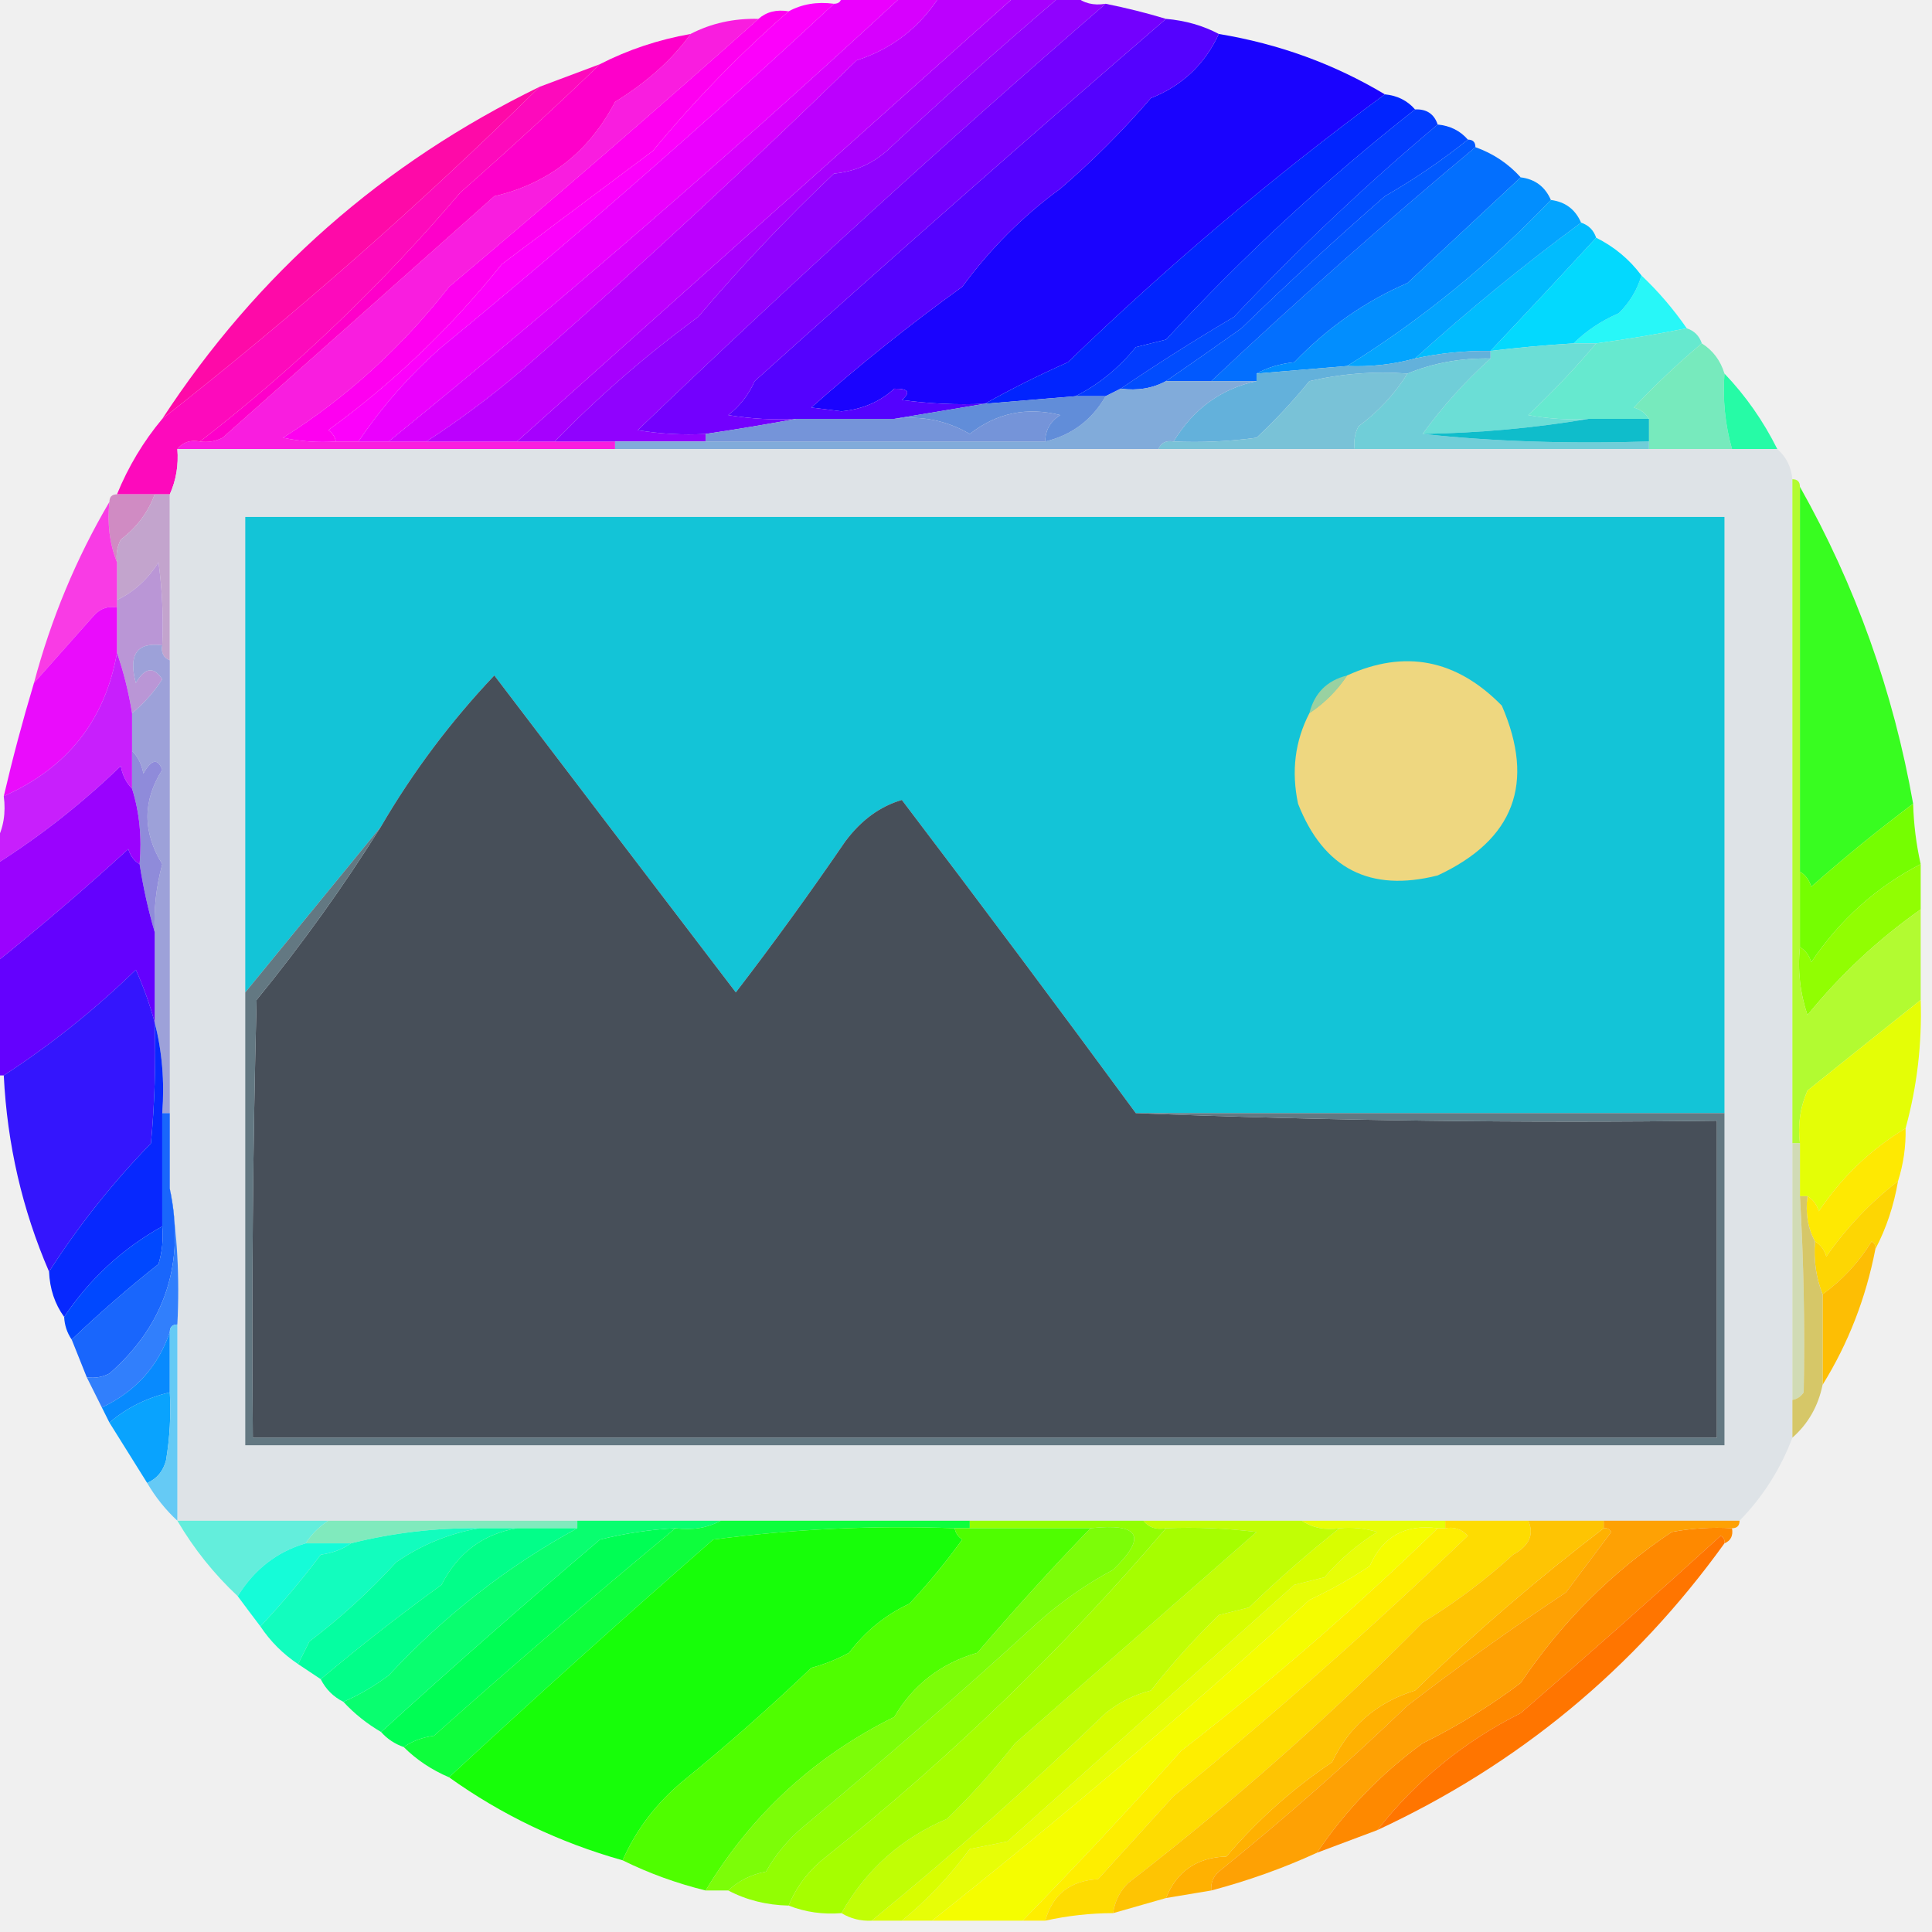
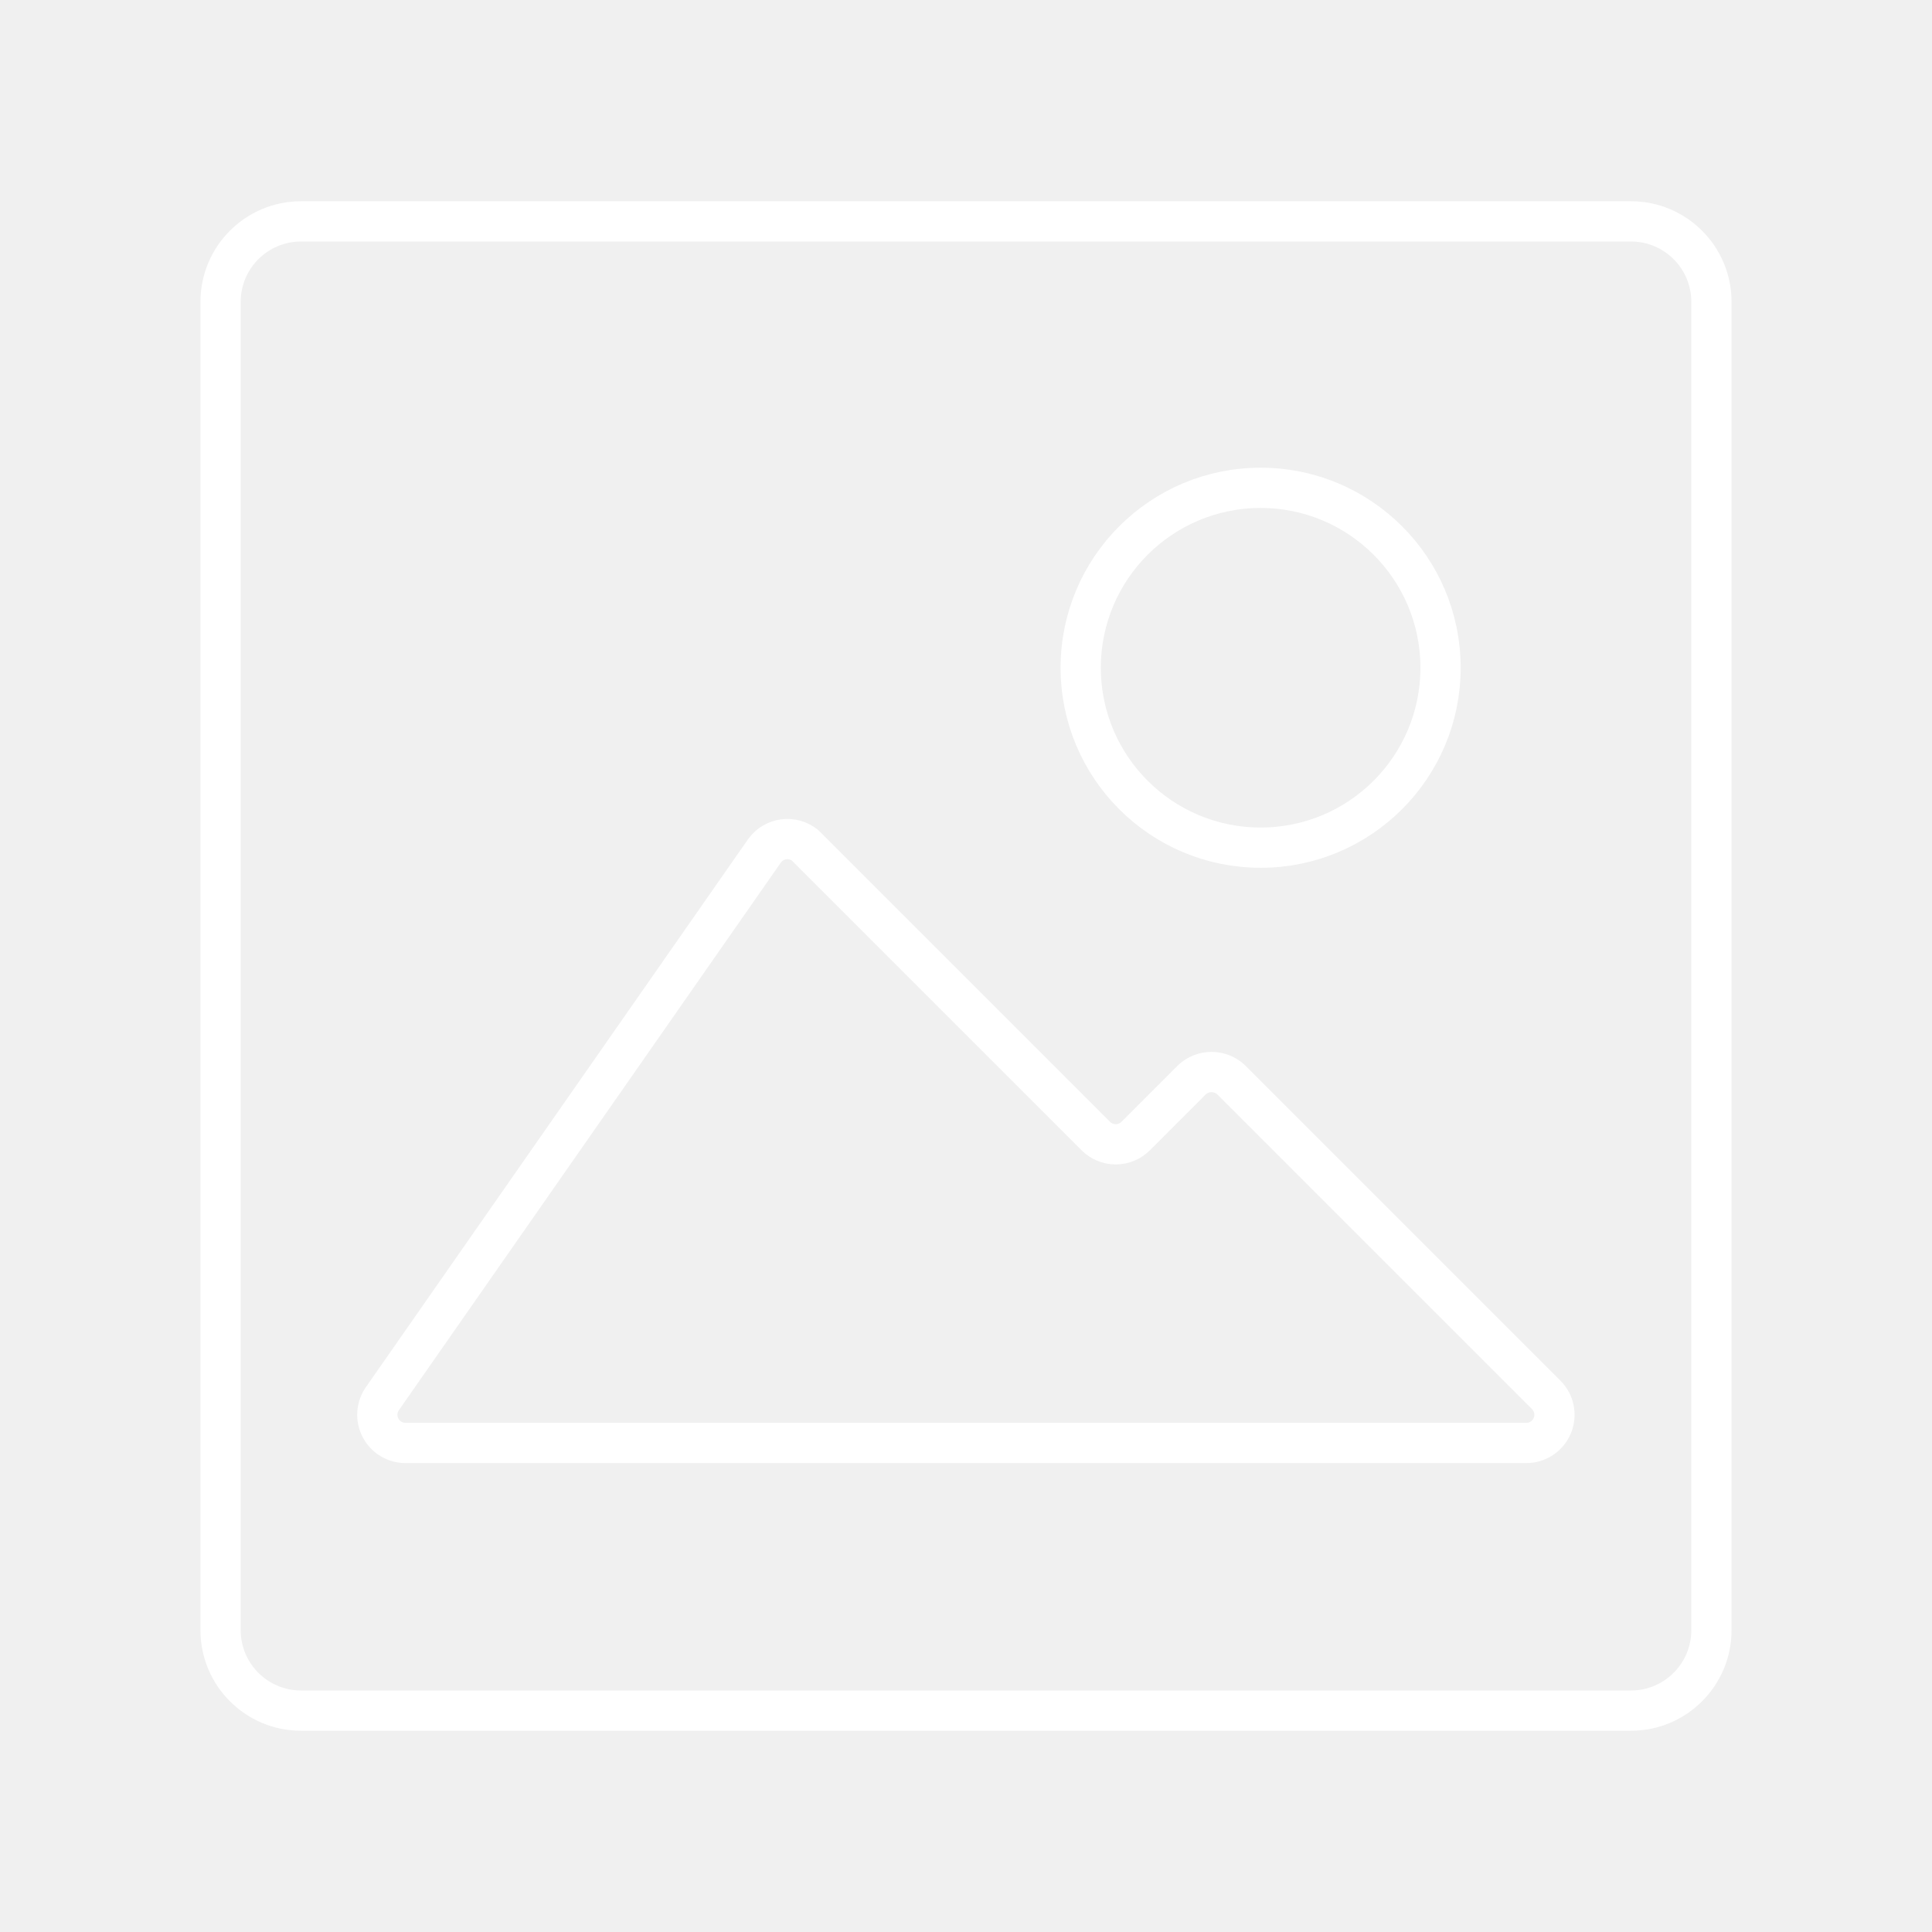
- <svg xmlns="http://www.w3.org/2000/svg" version="1.1" width="256px" height="256px" style="shape-rendering:geometricPrecision; text-rendering:geometricPrecision; image-rendering:optimizeQuality; fill-rule:evenodd; clip-rule:evenodd">
-   <g>
-     <path style="opacity:0.996" fill="#fc00fb" d="M 110.5,0.5 C 93.656,16.174 76.323,31.341 58.5,46C 54.224,49.767 50.557,53.934 47.5,58.5C 46.5,58.5 45.5,58.5 44.5,58.5C 44.389,57.883 44.056,57.383 43.5,57C 52.129,50.705 59.795,43.372 66.5,35C 73.191,29.969 79.857,24.969 86.5,20C 92.066,13.269 98.066,7.102 104.5,1.5C 106.265,0.539 108.265,0.205 110.5,0.5 Z" />
-   </g>
-   <g>
-     <path style="opacity:1" fill="#f91ddf" d="M 100.5,2.5 C 86.914,14.597 73.247,26.431 59.5,38C 53.218,46.034 45.884,52.701 37.5,58C 39.81,58.497 42.143,58.663 44.5,58.5C 45.5,58.5 46.5,58.5 47.5,58.5C 48.833,58.5 50.167,58.5 51.5,58.5C 53.167,58.5 54.833,58.5 56.5,58.5C 60.5,58.5 64.5,58.5 68.5,58.5C 70.167,58.5 71.833,58.5 73.5,58.5C 76.167,58.5 78.833,58.5 81.5,58.5C 81.5,58.833 81.5,59.167 81.5,59.5C 62.167,59.5 42.833,59.5 23.5,59.5C 24.209,58.596 25.209,58.263 26.5,58.5C 27.552,58.65 28.552,58.483 29.5,58C 41.426,47.417 53.426,36.75 65.5,26C 72.693,24.317 78.026,20.151 81.5,13.5C 85.791,10.844 89.124,7.844 91.5,4.5C 94.219,3.087 97.219,2.42 100.5,2.5 Z" />
-   </g>
-   <g>
-     <path style="opacity:0.954" fill="#ff00a5" d="M 71.5,11.5 C 55.686,27.084 39.019,41.75 21.5,55.5C 34.061,36.279 50.727,21.612 71.5,11.5 Z" />
-   </g>
-   <g>
-     <path style="opacity:0.999" fill="#014cfe" d="M 190.5,16.5 C 192.153,16.66 193.486,17.326 194.5,18.5C 191.053,21.269 187.386,23.769 183.5,26C 176.984,31.685 170.65,37.518 164.5,43.5C 161.11,45.912 157.777,48.245 154.5,50.5C 152.735,51.461 150.735,51.795 148.5,51.5C 153.299,48.238 158.299,45.071 163.5,42C 172.114,32.88 181.114,24.38 190.5,16.5 Z" />
-   </g>
-   <g>
-     <path style="opacity:1" fill="#a600fe" d="M 134.5,-0.5 C 136.5,-0.5 138.5,-0.5 140.5,-0.5C 132.656,6.18 124.989,13.014 117.5,20C 115.51,21.751 113.177,22.751 110.5,23C 104.19,28.978 98.19,35.312 92.5,42C 85.647,47.029 79.313,52.529 73.5,58.5C 71.833,58.5 70.167,58.5 68.5,58.5C 90.532,38.797 112.532,19.131 134.5,-0.5 Z" />
-   </g>
-   <g>
-     <path style="opacity:1" fill="#1a03fe" d="M 161.5,4.5 C 169.449,5.813 176.782,8.48 183.5,12.5C 168.869,23.274 154.869,35.108 141.5,48C 137.672,49.698 134.006,51.532 130.5,53.5C 126.818,53.665 123.152,53.499 119.5,53C 120.706,51.982 120.373,51.482 118.5,51.5C 116.594,53.242 114.26,54.242 111.5,54.5C 110.167,54.333 108.833,54.167 107.5,54C 113.918,48.315 120.585,42.981 127.5,38C 131.246,32.921 135.579,28.587 140.5,25C 144.763,21.333 148.763,17.333 152.5,13C 156.633,11.367 159.633,8.534 161.5,4.5 Z" />
-   </g>
-   <g>
-     <path style="opacity:1" fill="#0124fe" d="M 183.5,12.5 C 185.153,12.66 186.486,13.326 187.5,14.5C 175.793,23.7 164.793,33.866 154.5,45C 153.167,45.333 151.833,45.667 150.5,46C 148.201,48.817 145.535,50.983 142.5,52.5C 138.5,52.833 134.5,53.167 130.5,53.5C 134.006,51.532 137.672,49.698 141.5,48C 154.869,35.108 168.869,23.274 183.5,12.5 Z" />
-   </g>
-   <g>
-     <path style="opacity:1" fill="#fe00f0" d="M 104.5,1.5 C 98.066,7.102 92.066,13.269 86.5,20C 79.857,24.969 73.191,29.969 66.5,35C 59.795,43.372 52.129,50.705 43.5,57C 44.056,57.383 44.389,57.883 44.5,58.5C 42.143,58.663 39.81,58.497 37.5,58C 45.884,52.701 53.218,46.034 59.5,38C 73.247,26.431 86.914,14.597 100.5,2.5C 101.568,1.566 102.901,1.232 104.5,1.5 Z" />
-   </g>
-   <g>
-     <path style="opacity:1" fill="#fe00ca" d="M 91.5,4.5 C 89.124,7.844 85.791,10.844 81.5,13.5C 78.026,20.151 72.693,24.317 65.5,26C 53.426,36.75 41.426,47.417 29.5,58C 28.552,58.483 27.552,58.65 26.5,58.5C 39.086,48.75 50.586,37.75 61,25.5C 67.742,19.556 73.908,13.889 79.5,8.5C 83.233,6.589 87.233,5.256 91.5,4.5 Z" />
-   </g>
-   <g>
-     <path style="opacity:1" fill="#036ffe" d="M 195.5,19.5 C 197.853,20.34 199.853,21.674 201.5,23.5C 196.52,28.145 191.52,32.812 186.5,37.5C 180.875,39.934 175.875,43.434 171.5,48C 169.618,48.198 167.952,48.698 166.5,49.5C 166.5,49.833 166.5,50.167 166.5,50.5C 164.5,50.5 162.5,50.5 160.5,50.5C 171.815,39.856 183.482,29.523 195.5,19.5 Z" />
-   </g>
-   <g>
-     <path style="opacity:1" fill="#0159fe" d="M 194.5,18.5 C 195.167,18.5 195.5,18.833 195.5,19.5C 183.482,29.523 171.815,39.856 160.5,50.5C 158.5,50.5 156.5,50.5 154.5,50.5C 157.777,48.245 161.11,45.912 164.5,43.5C 170.65,37.518 176.984,31.685 183.5,26C 187.386,23.769 191.053,21.269 194.5,18.5 Z" />
-   </g>
-   <g>
-     <path style="opacity:1" fill="#5402fe" d="M 154.5,2.5 C 157.067,2.721 159.401,3.388 161.5,4.5C 159.633,8.534 156.633,11.367 152.5,13C 148.763,17.333 144.763,21.333 140.5,25C 135.579,28.587 131.246,32.921 127.5,38C 120.585,42.981 113.918,48.315 107.5,54C 108.833,54.167 110.167,54.333 111.5,54.5C 114.26,54.242 116.594,53.242 118.5,51.5C 120.373,51.482 120.706,51.982 119.5,53C 123.152,53.499 126.818,53.665 130.5,53.5C 126.5,54.167 122.5,54.833 118.5,55.5C 114.167,55.5 109.833,55.5 105.5,55.5C 102.482,55.665 99.482,55.498 96.5,55C 98.049,53.786 99.216,52.286 100,50.5C 118.064,34.263 136.23,18.263 154.5,2.5 Z" />
-   </g>
-   <g>
-     <path style="opacity:1" fill="#023bfe" d="M 187.5,14.5 C 189.027,14.427 190.027,15.094 190.5,16.5C 181.114,24.38 172.114,32.88 163.5,42C 158.299,45.071 153.299,48.238 148.5,51.5C 147.833,51.833 147.167,52.167 146.5,52.5C 145.167,52.5 143.833,52.5 142.5,52.5C 145.535,50.983 148.201,48.817 150.5,46C 151.833,45.667 153.167,45.333 154.5,45C 164.793,33.866 175.793,23.7 187.5,14.5 Z" />
-   </g>
-   <g>
-     <path style="opacity:1" fill="#028efe" d="M 201.5,23.5 C 203.404,23.738 204.738,24.738 205.5,26.5C 197.334,35.053 188.334,42.386 178.5,48.5C 174.5,48.833 170.5,49.167 166.5,49.5C 167.952,48.698 169.618,48.198 171.5,48C 175.875,43.434 180.875,39.934 186.5,37.5C 191.52,32.812 196.52,28.145 201.5,23.5 Z" />
-   </g>
-   <g>
-     <path style="opacity:1" fill="#01bcfe" d="M 209.5,29.5 C 210.5,29.833 211.167,30.5 211.5,31.5C 206.911,36.486 202.245,41.486 197.5,46.5C 194.119,46.459 190.786,46.793 187.5,47.5C 194.537,41.129 201.871,35.129 209.5,29.5 Z" />
-   </g>
-   <g>
-     <path style="opacity:1" fill="#eb00fe" d="M 111.5,-0.5 C 114.167,-0.5 116.833,-0.5 119.5,-0.5C 97.433,19.903 74.766,39.57 51.5,58.5C 50.167,58.5 48.833,58.5 47.5,58.5C 50.557,53.934 54.224,49.767 58.5,46C 76.323,31.341 93.656,16.174 110.5,0.5C 111.167,0.5 111.5,0.167 111.5,-0.5 Z" />
-   </g>
-   <g>
-     <path style="opacity:1" fill="#03a4fe" d="M 205.5,26.5 C 207.404,26.738 208.738,27.738 209.5,29.5C 201.871,35.129 194.537,41.129 187.5,47.5C 184.57,48.299 181.57,48.632 178.5,48.5C 188.334,42.386 197.334,35.053 205.5,26.5 Z" />
-   </g>
-   <g>
-     <path style="opacity:0.87" fill="#0af8f9" d="M 217.5,36.5 C 219.727,38.607 221.727,40.94 223.5,43.5C 219.524,44.295 215.524,44.962 211.5,45.5C 210.5,45.5 209.5,45.5 208.5,45.5C 210.187,43.834 212.187,42.501 214.5,41.5C 215.952,40.06 216.952,38.394 217.5,36.5 Z" />
-   </g>
-   <g>
-     <path style="opacity:1" fill="#fd0abc" d="M 79.5,8.5 C 73.908,13.889 67.742,19.556 61,25.5C 50.586,37.75 39.086,48.75 26.5,58.5C 25.209,58.263 24.209,58.596 23.5,59.5C 23.675,61.621 23.341,63.621 22.5,65.5C 21.833,65.5 21.167,65.5 20.5,65.5C 18.833,65.5 17.167,65.5 15.5,65.5C 17,61.827 19,58.494 21.5,55.5C 39.019,41.75 55.686,27.084 71.5,11.5C 74.167,10.5 76.833,9.5 79.5,8.5 Z" />
-   </g>
-   <g>
-     <path style="opacity:1" fill="#9002fe" d="M 140.5,-0.5 C 141.167,-0.5 141.833,-0.5 142.5,-0.5C 143.568,0.434 144.901,0.768 146.5,0.5C 125.378,18.786 104.712,37.619 84.5,57C 87.482,57.498 90.482,57.665 93.5,57.5C 93.5,57.833 93.5,58.167 93.5,58.5C 89.5,58.5 85.5,58.5 81.5,58.5C 78.833,58.5 76.167,58.5 73.5,58.5C 79.313,52.529 85.647,47.029 92.5,42C 98.19,35.312 104.19,28.978 110.5,23C 113.177,22.751 115.51,21.751 117.5,20C 124.989,13.014 132.656,6.18 140.5,-0.5 Z" />
-   </g>
-   <g>
-     <path style="opacity:1" fill="#d700fe" d="M 119.5,-0.5 C 121.167,-0.5 122.833,-0.5 124.5,-0.5C 121.854,3.645 118.187,6.479 113.5,8C 99.853,21.311 85.853,34.311 71.5,47C 66.718,51.282 61.718,55.115 56.5,58.5C 54.833,58.5 53.167,58.5 51.5,58.5C 74.766,39.57 97.433,19.903 119.5,-0.5 Z" />
-   </g>
-   <g>
-     <path style="opacity:1" fill="#03d9fe" d="M 211.5,31.5 C 213.909,32.701 215.909,34.367 217.5,36.5C 216.952,38.394 215.952,40.06 214.5,41.5C 212.187,42.501 210.187,43.834 208.5,45.5C 204.821,45.724 201.154,46.058 197.5,46.5C 202.245,41.486 206.911,36.486 211.5,31.5 Z" />
-   </g>
-   <g>
-     <path style="opacity:1" fill="#bc00fe" d="M 124.5,-0.5 C 127.833,-0.5 131.167,-0.5 134.5,-0.5C 112.532,19.131 90.532,38.797 68.5,58.5C 64.5,58.5 60.5,58.5 56.5,58.5C 61.718,55.115 66.718,51.282 71.5,47C 85.853,34.311 99.853,21.311 113.5,8C 118.187,6.479 121.854,3.645 124.5,-0.5 Z" />
-   </g>
-   <g>
-     <path style="opacity:1" fill="#7300fe" d="M 146.5,0.5 C 149.218,1.043 151.885,1.709 154.5,2.5C 136.23,18.263 118.064,34.263 100,50.5C 99.216,52.286 98.049,53.786 96.5,55C 99.482,55.498 102.482,55.665 105.5,55.5C 101.605,56.225 97.605,56.891 93.5,57.5C 90.482,57.665 87.482,57.498 84.5,57C 104.712,37.619 125.378,18.786 146.5,0.5 Z" />
-   </g>
-   <g>
-     <path style="opacity:1" fill="#6bded6" d="M 208.5,45.5 C 209.5,45.5 210.5,45.5 211.5,45.5C 208.826,48.683 205.826,51.849 202.5,55C 205.146,55.497 207.813,55.664 210.5,55.5C 203.361,56.707 196.028,57.374 188.5,57.5C 191.158,53.843 194.158,50.509 197.5,47.5C 197.5,47.167 197.5,46.833 197.5,46.5C 201.154,46.058 204.821,45.724 208.5,45.5 Z" />
-   </g>
-   <g>
-     <path style="opacity:1" fill="#66e9cf" d="M 223.5,43.5 C 224.5,43.833 225.167,44.5 225.5,45.5C 222.369,48.129 219.369,50.962 216.5,54C 217.416,54.278 218.082,54.778 218.5,55.5C 215.833,55.5 213.167,55.5 210.5,55.5C 207.813,55.664 205.146,55.497 202.5,55C 205.826,51.849 208.826,48.683 211.5,45.5C 215.524,44.962 219.524,44.295 223.5,43.5 Z" />
-   </g>
-   <g>
-     <path style="opacity:1" fill="#63b1db" d="M 197.5,46.5 C 197.5,46.833 197.5,47.167 197.5,47.5C 193.575,47.43 189.909,48.097 186.5,49.5C 182.116,49.174 177.783,49.508 173.5,50.5C 171.322,53.177 168.989,55.677 166.5,58C 162.848,58.499 159.182,58.665 155.5,58.5C 158.133,54.172 161.799,51.505 166.5,50.5C 166.5,50.167 166.5,49.833 166.5,49.5C 170.5,49.167 174.5,48.833 178.5,48.5C 181.57,48.632 184.57,48.299 187.5,47.5C 190.786,46.793 194.119,46.459 197.5,46.5 Z" />
-   </g>
-   <g>
-     <path style="opacity:1" fill="#79c2d7" d="M 186.5,49.5 C 184.796,52.223 182.629,54.556 180,56.5C 179.517,57.448 179.351,58.448 179.5,59.5C 170.833,59.5 162.167,59.5 153.5,59.5C 153.842,58.662 154.508,58.328 155.5,58.5C 159.182,58.665 162.848,58.499 166.5,58C 168.989,55.677 171.322,53.177 173.5,50.5C 177.783,49.508 182.116,49.174 186.5,49.5 Z" />
-   </g>
-   <g>
-     <path style="opacity:1" fill="#77eabd" d="M 225.5,45.5 C 226.974,46.436 227.974,47.77 228.5,49.5C 228.253,52.939 228.586,56.272 229.5,59.5C 225.833,59.5 222.167,59.5 218.5,59.5C 218.5,59.167 218.5,58.833 218.5,58.5C 218.5,57.5 218.5,56.5 218.5,55.5C 218.082,54.778 217.416,54.278 216.5,54C 219.369,50.962 222.369,48.129 225.5,45.5 Z" />
-   </g>
-   <g>
-     <path style="opacity:1" fill="#81abda" d="M 154.5,50.5 C 156.5,50.5 158.5,50.5 160.5,50.5C 162.5,50.5 164.5,50.5 166.5,50.5C 161.799,51.505 158.133,54.172 155.5,58.5C 154.508,58.328 153.842,58.662 153.5,59.5C 129.5,59.5 105.5,59.5 81.5,59.5C 81.5,59.167 81.5,58.833 81.5,58.5C 85.5,58.5 89.5,58.5 93.5,58.5C 108.5,58.5 123.5,58.5 138.5,58.5C 142.015,57.655 144.681,55.655 146.5,52.5C 147.167,52.167 147.833,51.833 148.5,51.5C 150.735,51.795 152.735,51.461 154.5,50.5 Z" />
-   </g>
-   <g>
-     <path style="opacity:1" fill="#70ced8" d="M 197.5,47.5 C 194.158,50.509 191.158,53.843 188.5,57.5C 197.749,58.499 207.749,58.832 218.5,58.5C 218.5,58.833 218.5,59.167 218.5,59.5C 205.5,59.5 192.5,59.5 179.5,59.5C 179.351,58.448 179.517,57.448 180,56.5C 182.629,54.556 184.796,52.223 186.5,49.5C 189.909,48.097 193.575,47.43 197.5,47.5 Z" />
-   </g>
-   <g>
-     <path style="opacity:1" fill="#618dd9" d="M 142.5,52.5 C 143.833,52.5 145.167,52.5 146.5,52.5C 144.681,55.655 142.015,57.655 138.5,58.5C 138.511,56.983 139.177,55.816 140.5,55C 136.05,53.886 132.05,54.72 128.5,57.5C 125.444,55.711 122.111,55.044 118.5,55.5C 122.5,54.833 126.5,54.167 130.5,53.5C 134.5,53.167 138.5,52.833 142.5,52.5 Z" />
-   </g>
-   <g>
-     <path style="opacity:1" fill="#26fba6" d="M 228.5,49.5 C 231.313,52.446 233.646,55.779 235.5,59.5C 233.5,59.5 231.5,59.5 229.5,59.5C 228.586,56.272 228.253,52.939 228.5,49.5 Z" />
-   </g>
-   <g>
-     <path style="opacity:1" fill="#7594d9" d="M 138.5,58.5 C 123.5,58.5 108.5,58.5 93.5,58.5C 93.5,58.167 93.5,57.833 93.5,57.5C 97.605,56.891 101.605,56.225 105.5,55.5C 109.833,55.5 114.167,55.5 118.5,55.5C 122.111,55.044 125.444,55.711 128.5,57.5C 132.05,54.72 136.05,53.886 140.5,55C 139.177,55.816 138.511,56.983 138.5,58.5 Z" />
-   </g>
-   <g>
-     <path style="opacity:1" fill="#0fbdcb" d="M 210.5,55.5 C 213.167,55.5 215.833,55.5 218.5,55.5C 218.5,56.5 218.5,57.5 218.5,58.5C 207.749,58.832 197.749,58.499 188.5,57.5C 196.028,57.374 203.361,56.707 210.5,55.5 Z" />
-   </g>
-   <g>
-     <path style="opacity:1" fill="#d08bc3" d="M 15.5,65.5 C 17.167,65.5 18.833,65.5 20.5,65.5C 19.627,67.886 18.127,69.886 16,71.5C 15.517,72.448 15.351,73.448 15.5,74.5C 14.527,72.052 14.194,69.385 14.5,66.5C 14.5,65.833 14.833,65.5 15.5,65.5 Z" />
-   </g>
-   <g>
-     <path style="opacity:1" fill="#c3a4cd" d="M 20.5,65.5 C 21.167,65.5 21.833,65.5 22.5,65.5C 22.5,72.833 22.5,80.167 22.5,87.5C 21.662,87.158 21.328,86.492 21.5,85.5C 21.665,81.818 21.499,78.152 21,74.5C 19.574,76.766 17.74,78.432 15.5,79.5C 15.5,77.833 15.5,76.167 15.5,74.5C 15.351,73.448 15.517,72.448 16,71.5C 18.127,69.886 19.627,67.886 20.5,65.5 Z" />
-   </g>
-   <g>
-     <path style="opacity:1" fill="#ba96d6" d="M 21.5,85.5 C 18.154,85.055 16.987,86.722 18,90.5C 19.186,88.441 20.352,88.274 21.5,90C 20.395,91.715 19.062,93.215 17.5,94.5C 17.037,91.67 16.37,89.003 15.5,86.5C 15.5,84.5 15.5,82.5 15.5,80.5C 15.5,80.167 15.5,79.833 15.5,79.5C 17.74,78.432 19.574,76.766 21,74.5C 21.499,78.152 21.665,81.818 21.5,85.5 Z" />
-   </g>
-   <g>
-     <path style="opacity:0.941" fill="#2dfe13" d="M 238.5,64.5 C 245.867,77.597 250.867,91.597 253.5,106.5C 248.843,109.992 244.343,113.659 240,117.5C 239.722,116.584 239.222,115.918 238.5,115.5C 238.5,98.5 238.5,81.5 238.5,64.5 Z" />
-   </g>
-   <g>
-     <path style="opacity:0.832" fill="#fb17e3" d="M 14.5,66.5 C 14.194,69.385 14.527,72.052 15.5,74.5C 15.5,76.167 15.5,77.833 15.5,79.5C 15.5,79.833 15.5,80.167 15.5,80.5C 14.325,80.281 13.325,80.614 12.5,81.5C 9.782,84.545 7.116,87.545 4.5,90.5C 6.769,81.973 10.103,73.973 14.5,66.5 Z" />
-   </g>
-   <g>
-     <path style="opacity:1" fill="#dee3e7" d="M 23.5,59.5 C 42.833,59.5 62.167,59.5 81.5,59.5C 105.5,59.5 129.5,59.5 153.5,59.5C 162.167,59.5 170.833,59.5 179.5,59.5C 192.5,59.5 205.5,59.5 218.5,59.5C 222.167,59.5 225.833,59.5 229.5,59.5C 231.5,59.5 233.5,59.5 235.5,59.5C 236.674,60.514 237.34,61.847 237.5,63.5C 237.5,92.833 237.5,122.167 237.5,151.5C 237.5,162.833 237.5,174.167 237.5,185.5C 237.5,187.167 237.5,188.833 237.5,190.5C 235.913,194.683 233.579,198.35 230.5,201.5C 224.5,201.5 218.5,201.5 212.5,201.5C 209.167,201.5 205.833,201.5 202.5,201.5C 198.833,201.5 195.167,201.5 191.5,201.5C 185.167,201.5 178.833,201.5 172.5,201.5C 165.5,201.5 158.5,201.5 151.5,201.5C 143.833,201.5 136.167,201.5 128.5,201.5C 117.5,201.5 106.5,201.5 95.5,201.5C 89.167,201.5 82.833,201.5 76.5,201.5C 65.5,201.5 54.5,201.5 43.5,201.5C 36.833,201.5 30.167,201.5 23.5,201.5C 23.5,192.833 23.5,184.167 23.5,175.5C 23.823,169.31 23.49,163.31 22.5,157.5C 22.5,154.167 22.5,150.833 22.5,147.5C 22.5,127.5 22.5,107.5 22.5,87.5C 22.5,80.167 22.5,72.833 22.5,65.5C 23.341,63.621 23.675,61.621 23.5,59.5 Z" />
-   </g>
-   <g>
-     <path style="opacity:1" fill="#13c4d7" d="M 228.5,147.5 C 202.5,147.5 176.5,147.5 150.5,147.5C 140.297,133.607 129.964,119.774 119.5,106C 116.594,106.852 114.094,108.685 112,111.5C 107.328,118.33 102.495,124.997 97.5,131.5C 86.845,117.539 76.178,103.539 65.5,89.5C 59.713,95.614 54.713,102.281 50.5,109.5C 44.5,116.833 38.5,124.167 32.5,131.5C 32.5,110.5 32.5,89.5 32.5,68.5C 97.833,68.5 163.167,68.5 228.5,68.5C 228.5,94.833 228.5,121.167 228.5,147.5 Z" />
-   </g>
-   <g>
-     <path style="opacity:0.951" fill="#ea01fd" d="M 15.5,80.5 C 15.5,82.5 15.5,84.5 15.5,86.5C 13.944,95.406 8.945,101.739 0.5,105.5C 1.676,100.461 3.01,95.461 4.5,90.5C 7.116,87.545 9.782,84.545 12.5,81.5C 13.325,80.614 14.325,80.281 15.5,80.5 Z" />
-   </g>
-   <g>
-     <path style="opacity:1" fill="#474f59" d="M 150.5,147.5 C 175.995,148.498 201.661,148.831 227.5,148.5C 227.5,162.5 227.5,176.5 227.5,190.5C 162.833,190.5 98.167,190.5 33.5,190.5C 33.333,171.164 33.5,151.83 34,132.5C 40.009,125.127 45.509,117.461 50.5,109.5C 54.713,102.281 59.713,95.614 65.5,89.5C 76.178,103.539 86.845,117.539 97.5,131.5C 102.495,124.997 107.328,118.33 112,111.5C 114.094,108.685 116.594,106.852 119.5,106C 129.964,119.774 140.297,133.607 150.5,147.5 Z" />
-   </g>
-   <g>
-     <path style="opacity:1" fill="#99d1a1" d="M 178.5,89.5 C 177.167,91.5 175.5,93.167 173.5,94.5C 174.167,91.833 175.833,90.167 178.5,89.5 Z" />
-   </g>
-   <g>
-     <path style="opacity:1" fill="#eed780" d="M 173.5,94.5 C 175.5,93.167 177.167,91.5 178.5,89.5C 186.146,86.024 192.98,87.357 199,93.5C 203.46,103.791 200.626,111.291 190.5,116C 181.535,118.268 175.369,115.101 172,106.5C 171.088,102.194 171.588,98.194 173.5,94.5 Z" />
-   </g>
-   <g>
-     <path style="opacity:1" fill="#9da1d9" d="M 21.5,85.5 C 21.328,86.492 21.662,87.158 22.5,87.5C 22.5,107.5 22.5,127.5 22.5,147.5C 22.167,147.5 21.833,147.5 21.5,147.5C 21.817,143.298 21.483,139.298 20.5,135.5C 20.5,131.5 20.5,127.5 20.5,123.5C 20.364,120.449 20.698,117.449 21.5,114.5C 18.888,110.274 18.888,106.108 21.5,102C 20.898,100.437 20.065,100.604 19,102.5C 18.768,101.263 18.268,100.263 17.5,99.5C 17.5,97.833 17.5,96.167 17.5,94.5C 19.062,93.215 20.395,91.715 21.5,90C 20.352,88.274 19.186,88.441 18,90.5C 16.987,86.722 18.154,85.055 21.5,85.5 Z" />
-   </g>
-   <g>
-     <path style="opacity:0.897" fill="#c408fe" d="M 15.5,86.5 C 16.37,89.003 17.037,91.67 17.5,94.5C 17.5,96.167 17.5,97.833 17.5,99.5C 17.5,101.167 17.5,102.833 17.5,104.5C 16.732,103.737 16.232,102.737 16,101.5C 10.943,106.39 5.443,110.724 -0.5,114.5C -0.5,113.5 -0.5,112.5 -0.5,111.5C 0.461,109.735 0.795,107.735 0.5,105.5C 8.945,101.739 13.944,95.406 15.5,86.5 Z" />
-   </g>
-   <g>
-     <path style="opacity:1" fill="#8f8bda" d="M 17.5,99.5 C 18.268,100.263 18.768,101.263 19,102.5C 20.065,100.604 20.898,100.437 21.5,102C 18.888,106.108 18.888,110.274 21.5,114.5C 20.698,117.449 20.364,120.449 20.5,123.5C 19.656,120.655 18.99,117.655 18.5,114.5C 18.813,110.958 18.479,107.625 17.5,104.5C 17.5,102.833 17.5,101.167 17.5,99.5 Z" />
-   </g>
-   <g>
-     <path style="opacity:1" fill="#75fe01" d="M 253.5,106.5 C 253.575,109.206 253.908,111.873 254.5,114.5C 248.613,117.549 243.779,121.882 240,127.5C 239.722,126.584 239.222,125.918 238.5,125.5C 238.5,122.167 238.5,118.833 238.5,115.5C 239.222,115.918 239.722,116.584 240,117.5C 244.343,113.659 248.843,109.992 253.5,106.5 Z" />
-   </g>
-   <g>
-     <path style="opacity:1" fill="#9a02fe" d="M 17.5,104.5 C 18.479,107.625 18.813,110.958 18.5,114.5C 17.778,114.082 17.278,113.416 17,112.5C 11.269,117.739 5.436,122.739 -0.5,127.5C -0.5,123.167 -0.5,118.833 -0.5,114.5C 5.443,110.724 10.943,106.39 16,101.5C 16.232,102.737 16.732,103.737 17.5,104.5 Z" />
-   </g>
-   <g>
-     <path style="opacity:1" fill="#91fe02" d="M 254.5,114.5 C 254.5,116.5 254.5,118.5 254.5,120.5C 248.866,124.467 243.866,129.134 239.5,134.5C 238.516,131.572 238.183,128.572 238.5,125.5C 239.222,125.918 239.722,126.584 240,127.5C 243.779,121.882 248.613,117.549 254.5,114.5 Z" />
-   </g>
-   <g>
-     <path style="opacity:1" fill="#6401fe" d="M 18.5,114.5 C 18.99,117.655 19.656,120.655 20.5,123.5C 20.5,127.5 20.5,131.5 20.5,135.5C 19.876,133.166 19.043,130.833 18,128.5C 12.562,133.784 6.728,138.45 0.5,142.5C 0.167,142.5 -0.167,142.5 -0.5,142.5C -0.5,137.5 -0.5,132.5 -0.5,127.5C 5.436,122.739 11.269,117.739 17,112.5C 17.278,113.416 17.778,114.082 18.5,114.5 Z" />
-   </g>
-   <g>
-     <path style="opacity:1" fill="#b2fb31" d="M 237.5,63.5 C 238.167,63.5 238.5,63.833 238.5,64.5C 238.5,81.5 238.5,98.5 238.5,115.5C 238.5,118.833 238.5,122.167 238.5,125.5C 238.183,128.572 238.516,131.572 239.5,134.5C 243.866,129.134 248.866,124.467 254.5,120.5C 254.5,124.5 254.5,128.5 254.5,132.5C 249.538,136.453 244.538,140.453 239.5,144.5C 238.526,146.743 238.192,149.076 238.5,151.5C 238.167,151.5 237.833,151.5 237.5,151.5C 237.5,122.167 237.5,92.833 237.5,63.5 Z" />
-   </g>
-   <g>
-     <path style="opacity:1" fill="#e4fe06" d="M 254.5,132.5 C 254.686,138.31 254.02,143.977 252.5,149.5C 247.877,152.289 244.044,155.955 241,160.5C 240.722,159.584 240.222,158.918 239.5,158.5C 239.167,158.5 238.833,158.5 238.5,158.5C 238.5,156.167 238.5,153.833 238.5,151.5C 238.192,149.076 238.526,146.743 239.5,144.5C 244.538,140.453 249.538,136.453 254.5,132.5 Z" />
-   </g>
-   <g>
-     <path style="opacity:0.917" fill="#2301fe" d="M 20.5,135.5 C 20.666,140.844 20.499,146.177 20,151.5C 14.882,156.773 10.382,162.439 6.5,168.5C 2.951,160.298 0.951,151.632 0.5,142.5C 6.728,138.45 12.562,133.784 18,128.5C 19.043,130.833 19.876,133.166 20.5,135.5 Z" />
-   </g>
-   <g>
-     <path style="opacity:1" fill="#0728fe" d="M 20.5,135.5 C 21.483,139.298 21.817,143.298 21.5,147.5C 21.5,152.5 21.5,157.5 21.5,162.5C 16.213,165.453 11.88,169.453 8.5,174.5C 7.262,172.786 6.595,170.786 6.5,168.5C 10.382,162.439 14.882,156.773 20,151.5C 20.499,146.177 20.666,140.844 20.5,135.5 Z" />
-   </g>
-   <g>
-     <path style="opacity:1" fill="#fee902" d="M 252.5,149.5 C 252.552,151.903 252.219,154.236 251.5,156.5C 247.835,159.333 244.668,162.666 242,166.5C 241.722,165.584 241.222,164.918 240.5,164.5C 239.539,162.735 239.205,160.735 239.5,158.5C 240.222,158.918 240.722,159.584 241,160.5C 244.044,155.955 247.877,152.289 252.5,149.5 Z" />
-   </g>
-   <g>
-     <path style="opacity:1" fill="#d1dbb5" d="M 237.5,151.5 C 237.833,151.5 238.167,151.5 238.5,151.5C 238.5,153.833 238.5,156.167 238.5,158.5C 239.001,167.17 239.167,175.837 239,184.5C 238.617,185.056 238.117,185.389 237.5,185.5C 237.5,174.167 237.5,162.833 237.5,151.5 Z" />
-   </g>
-   <g>
-     <path style="opacity:1" fill="#fdd603" d="M 251.5,156.5 C 250.946,159.746 249.946,162.746 248.5,165.5C 248.565,165.062 248.399,164.728 248,164.5C 246.281,167.288 244.115,169.621 241.5,171.5C 240.631,169.283 240.298,166.95 240.5,164.5C 241.222,164.918 241.722,165.584 242,166.5C 244.668,162.666 247.835,159.333 251.5,156.5 Z" />
-   </g>
-   <g>
-     <path style="opacity:1" fill="#0048ff" d="M 21.5,162.5 C 21.66,164.199 21.494,165.866 21,167.5C 16.999,170.669 13.166,174.003 9.5,177.5C 8.89,176.609 8.557,175.609 8.5,174.5C 11.88,169.453 16.213,165.453 21.5,162.5 Z" />
-   </g>
-   <g>
-     <path style="opacity:0.995" fill="#fdbe03" d="M 248.5,165.5 C 247.241,172.003 244.907,178.003 241.5,183.5C 241.5,179.5 241.5,175.5 241.5,171.5C 244.115,169.621 246.281,167.288 248,164.5C 248.399,164.728 248.565,165.062 248.5,165.5 Z" />
-   </g>
-   <g>
-     <path style="opacity:0.955" fill="#1060fd" d="M 21.5,147.5 C 21.833,147.5 22.167,147.5 22.5,147.5C 22.5,150.833 22.5,154.167 22.5,157.5C 24.572,167.342 21.906,175.509 14.5,182C 13.552,182.483 12.552,182.649 11.5,182.5C 10.833,180.833 10.167,179.167 9.5,177.5C 13.166,174.003 16.999,170.669 21,167.5C 21.494,165.866 21.66,164.199 21.5,162.5C 21.5,157.5 21.5,152.5 21.5,147.5 Z" />
-   </g>
-   <g>
-     <path style="opacity:1" fill="#d6c768" d="M 238.5,158.5 C 238.833,158.5 239.167,158.5 239.5,158.5C 239.205,160.735 239.539,162.735 240.5,164.5C 240.298,166.95 240.631,169.283 241.5,171.5C 241.5,175.5 241.5,179.5 241.5,183.5C 240.921,186.331 239.588,188.664 237.5,190.5C 237.5,188.833 237.5,187.167 237.5,185.5C 238.117,185.389 238.617,185.056 239,184.5C 239.167,175.837 239.001,167.17 238.5,158.5 Z" />
-   </g>
-   <g>
-     <path style="opacity:1" fill="#317ffc" d="M 22.5,157.5 C 23.49,163.31 23.823,169.31 23.5,175.5C 22.833,175.5 22.5,175.833 22.5,176.5C 20.964,181.041 17.964,184.375 13.5,186.5C 12.833,185.167 12.167,183.833 11.5,182.5C 12.552,182.649 13.552,182.483 14.5,182C 21.906,175.509 24.572,167.342 22.5,157.5 Z" />
-   </g>
-   <g>
-     <path style="opacity:1" fill="#088afe" d="M 22.5,176.5 C 22.5,179.167 22.5,181.833 22.5,184.5C 19.436,185.221 16.769,186.555 14.5,188.5C 14.167,187.833 13.833,187.167 13.5,186.5C 17.964,184.375 20.964,181.041 22.5,176.5 Z" />
-   </g>
-   <g>
-     <path style="opacity:0.99" fill="#07a2fe" d="M 22.5,184.5 C 22.665,187.518 22.498,190.518 22,193.5C 21.623,194.942 20.79,195.942 19.5,196.5C 17.833,193.833 16.167,191.167 14.5,188.5C 16.769,186.555 19.436,185.221 22.5,184.5 Z" />
-   </g>
-   <g>
-     <path style="opacity:1" fill="#637882" d="M 50.5,109.5 C 45.509,117.461 40.009,125.127 34,132.5C 33.5,151.83 33.333,171.164 33.5,190.5C 98.167,190.5 162.833,190.5 227.5,190.5C 227.5,176.5 227.5,162.5 227.5,148.5C 201.661,148.831 175.995,148.498 150.5,147.5C 176.5,147.5 202.5,147.5 228.5,147.5C 228.5,162.167 228.5,176.833 228.5,191.5C 163.167,191.5 97.833,191.5 32.5,191.5C 32.5,171.5 32.5,151.5 32.5,131.5C 38.5,124.167 44.5,116.833 50.5,109.5 Z" />
-   </g>
-   <g>
-     <path style="opacity:0.944" fill="#5dc8f6" d="M 23.5,175.5 C 23.5,184.167 23.5,192.833 23.5,201.5C 21.937,200.055 20.604,198.389 19.5,196.5C 20.79,195.942 21.623,194.942 22,193.5C 22.498,190.518 22.665,187.518 22.5,184.5C 22.5,181.833 22.5,179.167 22.5,176.5C 22.5,175.833 22.833,175.5 23.5,175.5 Z" />
-   </g>
-   <g>
-     <path style="opacity:1" fill="#80eabd" d="M 43.5,201.5 C 54.5,201.5 65.5,201.5 76.5,201.5C 76.5,201.833 76.5,202.167 76.5,202.5C 73.833,202.5 71.167,202.5 68.5,202.5C 66.833,202.5 65.167,202.5 63.5,202.5C 57.705,202.44 52.039,203.107 46.5,204.5C 44.5,204.5 42.5,204.5 40.5,204.5C 41.306,203.272 42.306,202.272 43.5,201.5 Z" />
-   </g>
-   <g>
-     <path style="opacity:1" fill="#63eedc" d="M 23.5,201.5 C 30.167,201.5 36.833,201.5 43.5,201.5C 42.306,202.272 41.306,203.272 40.5,204.5C 36.696,205.619 33.696,207.953 31.5,211.5C 28.364,208.571 25.697,205.238 23.5,201.5 Z" />
-   </g>
-   <g>
-     <path style="opacity:1" fill="#00fe54" d="M 89.5,202.5 C 78.754,211.401 68.087,220.568 57.5,230C 55.942,230.21 54.608,230.71 53.5,231.5C 52.291,231.068 51.291,230.401 50.5,229.5C 59.921,220.924 69.588,212.424 79.5,204C 82.793,203.174 86.126,202.674 89.5,202.5 Z" />
-   </g>
-   <g>
-     <path style="opacity:1" fill="#15fcd8" d="M 40.5,204.5 C 42.5,204.5 44.5,204.5 46.5,204.5C 45.392,205.29 44.058,205.79 42.5,206C 39.998,209.333 37.332,212.499 34.5,215.5C 33.512,214.205 32.512,212.872 31.5,211.5C 33.696,207.953 36.696,205.619 40.5,204.5 Z" />
-   </g>
-   <g>
-     <path style="opacity:1" fill="#09fe6f" d="M 76.5,201.5 C 82.833,201.5 89.167,201.5 95.5,201.5C 93.735,202.461 91.735,202.795 89.5,202.5C 86.126,202.674 82.793,203.174 79.5,204C 69.588,212.424 59.921,220.924 50.5,229.5C 48.611,228.396 46.945,227.063 45.5,225.5C 47.595,224.588 49.595,223.421 51.5,222C 58.959,214.001 67.292,207.501 76.5,202.5C 76.5,202.167 76.5,201.833 76.5,201.5 Z" />
-   </g>
-   <g>
-     <path style="opacity:1" fill="#feee00" d="M 190.5,202.5 C 190.833,202.5 191.167,202.5 191.5,202.5C 192.675,202.281 193.675,202.614 194.5,203.5C 182.003,215.492 169.003,226.992 155.5,238C 152.167,241.667 148.833,245.333 145.5,249C 141.812,249.195 139.478,251.029 138.5,254.5C 137.5,254.5 136.5,254.5 135.5,254.5C 142.606,247.223 149.606,239.723 156.5,232C 168.354,222.823 179.688,212.989 190.5,202.5 Z" />
-   </g>
-   <g>
-     <path style="opacity:0.995" fill="#ffb100" d="M 212.5,202.5 C 212.938,202.435 213.272,202.601 213.5,203C 211.5,205.667 209.5,208.333 207.5,211C 200.324,215.755 193.324,220.755 186.5,226C 178.463,233.705 170.13,241.039 161.5,248C 160.748,248.671 160.414,249.504 160.5,250.5C 158.5,250.833 156.5,251.167 154.5,251.5C 155.924,247.953 158.591,246.12 162.5,246C 166.648,241.147 171.315,236.98 176.5,233.5C 178.78,228.72 182.446,225.553 187.5,224C 195.375,216.382 203.708,209.215 212.5,202.5 Z" />
-   </g>
-   <g>
-     <path style="opacity:1" fill="#12fdbe" d="M 63.5,202.5 C 59.531,203.185 55.864,204.685 52.5,207C 48.966,210.869 45.133,214.369 41,217.5C 40.487,218.527 39.987,219.527 39.5,220.5C 37.5,219.167 35.833,217.5 34.5,215.5C 37.332,212.499 39.998,209.333 42.5,206C 44.058,205.79 45.392,205.29 46.5,204.5C 52.039,203.107 57.705,202.44 63.5,202.5 Z" />
-   </g>
-   <g>
-     <path style="opacity:1" fill="#05fea1" d="M 63.5,202.5 C 65.167,202.5 66.833,202.5 68.5,202.5C 63.991,203.271 60.658,205.771 58.5,210C 53.054,213.936 47.721,218.103 42.5,222.5C 41.5,221.833 40.5,221.167 39.5,220.5C 39.987,219.527 40.487,218.527 41,217.5C 45.133,214.369 48.966,210.869 52.5,207C 55.864,204.685 59.531,203.185 63.5,202.5 Z" />
-   </g>
-   <g>
-     <path style="opacity:1" fill="#0efe3c" d="M 95.5,201.5 C 106.5,201.5 117.5,201.5 128.5,201.5C 128.5,201.833 128.5,202.167 128.5,202.5C 127.833,202.5 127.167,202.5 126.5,202.5C 115.769,202.097 105.102,202.597 94.5,204C 82.619,214.387 70.953,224.887 59.5,235.5C 57.205,234.525 55.205,233.192 53.5,231.5C 54.608,230.71 55.942,230.21 57.5,230C 68.087,220.568 78.754,211.401 89.5,202.5C 91.735,202.795 93.735,202.461 95.5,201.5 Z" />
-   </g>
-   <g>
-     <path style="opacity:1" fill="#e7fe07" d="M 172.5,201.5 C 178.833,201.5 185.167,201.5 191.5,201.5C 191.5,201.833 191.5,202.167 191.5,202.5C 191.167,202.5 190.833,202.5 190.5,202.5C 186.216,201.923 183.216,203.59 181.5,207.5C 178.967,209.191 176.3,210.691 173.5,212C 157.207,226.808 140.54,240.975 123.5,254.5C 122.167,254.5 120.833,254.5 119.5,254.5C 122.824,251.795 125.824,248.629 128.5,245C 130.167,244.667 131.833,244.333 133.5,244C 146.167,232.667 158.833,221.333 171.5,210C 172.833,209.667 174.167,209.333 175.5,209C 177.539,206.626 179.872,204.626 182.5,203C 180.866,202.506 179.199,202.34 177.5,202.5C 175.585,202.784 173.919,202.451 172.5,201.5 Z" />
-   </g>
-   <g>
-     <path style="opacity:1" fill="#fe8900" d="M 229.5,202.5 C 229.672,203.492 229.338,204.158 228.5,204.5C 228.565,204.062 228.399,203.728 228,203.5C 219.261,211.451 210.427,219.284 201.5,227C 194.009,230.746 187.676,235.912 182.5,242.5C 179.833,243.5 177.167,244.5 174.5,245.5C 178.291,239.875 182.957,235.042 188.5,231C 193.098,228.73 197.431,226.063 201.5,223C 206.876,214.991 213.543,208.325 221.5,203C 224.146,202.503 226.813,202.336 229.5,202.5 Z" />
-   </g>
-   <g>
-     <path style="opacity:1" fill="#02fe89" d="M 68.5,202.5 C 71.167,202.5 73.833,202.5 76.5,202.5C 67.292,207.501 58.959,214.001 51.5,222C 49.595,223.421 47.595,224.588 45.5,225.5C 44.167,224.833 43.167,223.833 42.5,222.5C 47.721,218.103 53.054,213.936 58.5,210C 60.658,205.771 63.991,203.271 68.5,202.5 Z" />
-   </g>
-   <g>
-     <path style="opacity:1" fill="#fedc01" d="M 191.5,202.5 C 191.5,202.167 191.5,201.833 191.5,201.5C 195.167,201.5 198.833,201.5 202.5,201.5C 203.317,203.308 202.65,204.808 200.5,206C 196.783,209.385 192.783,212.385 188.5,215C 176.346,227.313 163.346,238.813 149.5,249.5C 148.37,250.622 147.703,251.956 147.5,253.5C 144.455,253.508 141.455,253.841 138.5,254.5C 139.478,251.029 141.812,249.195 145.5,249C 148.833,245.333 152.167,241.667 155.5,238C 169.003,226.992 182.003,215.492 194.5,203.5C 193.675,202.614 192.675,202.281 191.5,202.5 Z" />
-   </g>
-   <g>
-     <path style="opacity:1" fill="#17fe09" d="M 126.5,202.5 C 126.611,203.117 126.944,203.617 127.5,204C 125.356,206.979 123.022,209.812 120.5,212.5C 117.326,213.977 114.66,216.143 112.5,219C 110.913,219.862 109.246,220.529 107.5,221C 102.021,226.235 96.354,231.235 90.5,236C 86.966,238.931 84.299,242.431 82.5,246.5C 74.136,244.15 66.469,240.483 59.5,235.5C 70.953,224.887 82.619,214.387 94.5,204C 105.102,202.597 115.769,202.097 126.5,202.5 Z" />
-   </g>
-   <g>
-     <path style="opacity:1" fill="#d8fe00" d="M 177.5,202.5 C 179.199,202.34 180.866,202.506 182.5,203C 179.872,204.626 177.539,206.626 175.5,209C 174.167,209.333 172.833,209.667 171.5,210C 158.833,221.333 146.167,232.667 133.5,244C 131.833,244.333 130.167,244.667 128.5,245C 125.824,248.629 122.824,251.795 119.5,254.5C 118.167,254.5 116.833,254.5 115.5,254.5C 126.137,245.82 136.47,236.654 146.5,227C 148.275,225.561 150.275,224.561 152.5,224C 155.266,220.478 158.266,217.145 161.5,214C 162.833,213.667 164.167,213.333 165.5,213C 169.385,209.247 173.385,205.747 177.5,202.5 Z" />
-   </g>
-   <g>
-     <path style="opacity:1" fill="#ff7500" d="M 228.5,204.5 C 216.496,221.169 201.162,233.835 182.5,242.5C 187.676,235.912 194.009,230.746 201.5,227C 210.427,219.284 219.261,211.451 228,203.5C 228.399,203.728 228.565,204.062 228.5,204.5 Z" />
-   </g>
-   <g>
-     <path style="opacity:1" fill="#c1fe05" d="M 151.5,201.5 C 158.5,201.5 165.5,201.5 172.5,201.5C 173.919,202.451 175.585,202.784 177.5,202.5C 173.385,205.747 169.385,209.247 165.5,213C 164.167,213.333 162.833,213.667 161.5,214C 158.266,217.145 155.266,220.478 152.5,224C 150.275,224.561 148.275,225.561 146.5,227C 136.47,236.654 126.137,245.82 115.5,254.5C 114.041,254.567 112.708,254.234 111.5,253.5C 114.753,247.747 119.42,243.58 125.5,241C 128.734,237.855 131.734,234.522 134.5,231C 145.116,221.725 155.783,212.391 166.5,203C 162.514,202.501 158.514,202.334 154.5,202.5C 153.209,202.737 152.209,202.404 151.5,201.5 Z" />
-   </g>
-   <g>
-     <path style="opacity:1" fill="#92fe03" d="M 128.5,202.5 C 128.5,202.167 128.5,201.833 128.5,201.5C 136.167,201.5 143.833,201.5 151.5,201.5C 152.209,202.404 153.209,202.737 154.5,202.5C 140.948,218.375 125.948,232.875 109.5,246C 107.21,247.777 105.543,249.944 104.5,252.5C 101.572,252.435 98.905,251.768 96.5,250.5C 97.882,249.199 99.548,248.366 101.5,248C 102.79,245.708 104.457,243.708 106.5,242C 117.091,233.219 127.424,224.219 137.5,215C 140.578,212.248 143.911,209.914 147.5,208C 152.03,203.619 151.03,201.785 144.5,202.5C 139.167,202.5 133.833,202.5 128.5,202.5 Z" />
-   </g>
-   <g>
-     <path style="opacity:1" fill="#4ffe00" d="M 126.5,202.5 C 127.167,202.5 127.833,202.5 128.5,202.5C 133.833,202.5 139.167,202.5 144.5,202.5C 139.416,207.759 134.416,213.259 129.5,219C 124.671,220.405 121.004,223.239 118.5,227.5C 107.935,232.731 99.602,240.398 93.5,250.5C 89.621,249.542 85.954,248.209 82.5,246.5C 84.299,242.431 86.966,238.931 90.5,236C 96.354,231.235 102.021,226.235 107.5,221C 109.246,220.529 110.913,219.862 112.5,219C 114.66,216.143 117.326,213.977 120.5,212.5C 123.022,209.812 125.356,206.979 127.5,204C 126.944,203.617 126.611,203.117 126.5,202.5 Z" />
-   </g>
-   <g>
-     <path style="opacity:1" fill="#f5fd00" d="M 190.5,202.5 C 179.688,212.989 168.354,222.823 156.5,232C 149.606,239.723 142.606,247.223 135.5,254.5C 131.5,254.5 127.5,254.5 123.5,254.5C 140.54,240.975 157.207,226.808 173.5,212C 176.3,210.691 178.967,209.191 181.5,207.5C 183.216,203.59 186.216,201.923 190.5,202.5 Z" />
-   </g>
-   <g>
-     <path style="opacity:1" fill="#fea104" d="M 212.5,202.5 C 212.5,202.167 212.5,201.833 212.5,201.5C 218.5,201.5 224.5,201.5 230.5,201.5C 230.5,202.167 230.167,202.5 229.5,202.5C 226.813,202.336 224.146,202.503 221.5,203C 213.543,208.325 206.876,214.991 201.5,223C 197.431,226.063 193.098,228.73 188.5,231C 182.957,235.042 178.291,239.875 174.5,245.5C 170.044,247.542 165.377,249.209 160.5,250.5C 160.414,249.504 160.748,248.671 161.5,248C 170.13,241.039 178.463,233.705 186.5,226C 193.324,220.755 200.324,215.755 207.5,211C 209.5,208.333 211.5,205.667 213.5,203C 213.272,202.601 212.938,202.435 212.5,202.5 Z" />
-   </g>
-   <g>
-     <path style="opacity:1" fill="#fec403" d="M 202.5,201.5 C 205.833,201.5 209.167,201.5 212.5,201.5C 212.5,201.833 212.5,202.167 212.5,202.5C 203.708,209.215 195.375,216.382 187.5,224C 182.446,225.553 178.78,228.72 176.5,233.5C 171.315,236.98 166.648,241.147 162.5,246C 158.591,246.12 155.924,247.953 154.5,251.5C 152.167,252.167 149.833,252.833 147.5,253.5C 147.703,251.956 148.37,250.622 149.5,249.5C 163.346,238.813 176.346,227.313 188.5,215C 192.783,212.385 196.783,209.385 200.5,206C 202.65,204.808 203.317,203.308 202.5,201.5 Z" />
-   </g>
-   <g>
-     <path style="opacity:1" fill="#a6fe00" d="M 154.5,202.5 C 158.514,202.334 162.514,202.501 166.5,203C 155.783,212.391 145.116,221.725 134.5,231C 131.734,234.522 128.734,237.855 125.5,241C 119.42,243.58 114.753,247.747 111.5,253.5C 109.05,253.702 106.717,253.369 104.5,252.5C 105.543,249.944 107.21,247.777 109.5,246C 125.948,232.875 140.948,218.375 154.5,202.5 Z" />
-   </g>
-   <g>
-     <path style="opacity:0.964" fill="#78fe00" d="M 144.5,202.5 C 151.03,201.785 152.03,203.619 147.5,208C 143.911,209.914 140.578,212.248 137.5,215C 127.424,224.219 117.091,233.219 106.5,242C 104.457,243.708 102.79,245.708 101.5,248C 99.548,248.366 97.882,249.199 96.5,250.5C 95.5,250.5 94.5,250.5 93.5,250.5C 99.602,240.398 107.935,232.731 118.5,227.5C 121.004,223.239 124.671,220.405 129.5,219C 134.416,213.259 139.416,207.759 144.5,202.5 Z" />
-   </g>
+ <svg xmlns="http://www.w3.org/2000/svg" id="Layer_2" data-name="Layer 2" viewBox="0 0 48 48">
+   <defs>
+     <style>.cls-1{fill:none;stroke:#fff;stroke-linecap:round;stroke-linejoin:round;}</style>
+   </defs>
+   <path class="cls-1" d="M7.48,5.5a2,2,0,0,0-2,2h0v33a2,2,0,0,0,2,2H40.52a2,2,0,0,0,2-2h0v-33a2,2,0,0,0-2-2H7.48Z" />
+   <path class="cls-1" d="M31.32,12.12a4.47,4.47,0,1,1-4.47,4.47A4.47,4.47,0,0,1,31.32,12.12ZM20,21l7.22,7.22a.7.7,0,0,0,1,0l1.38-1.38a.71.71,0,0,1,1,0l7.81,7.81a.7.7,0,0,1-.5,1.2H10.08a.7.7,0,0,1-.58-1.1L19,21.13A.7.7,0,0,1,20,21Z" />
</svg>
